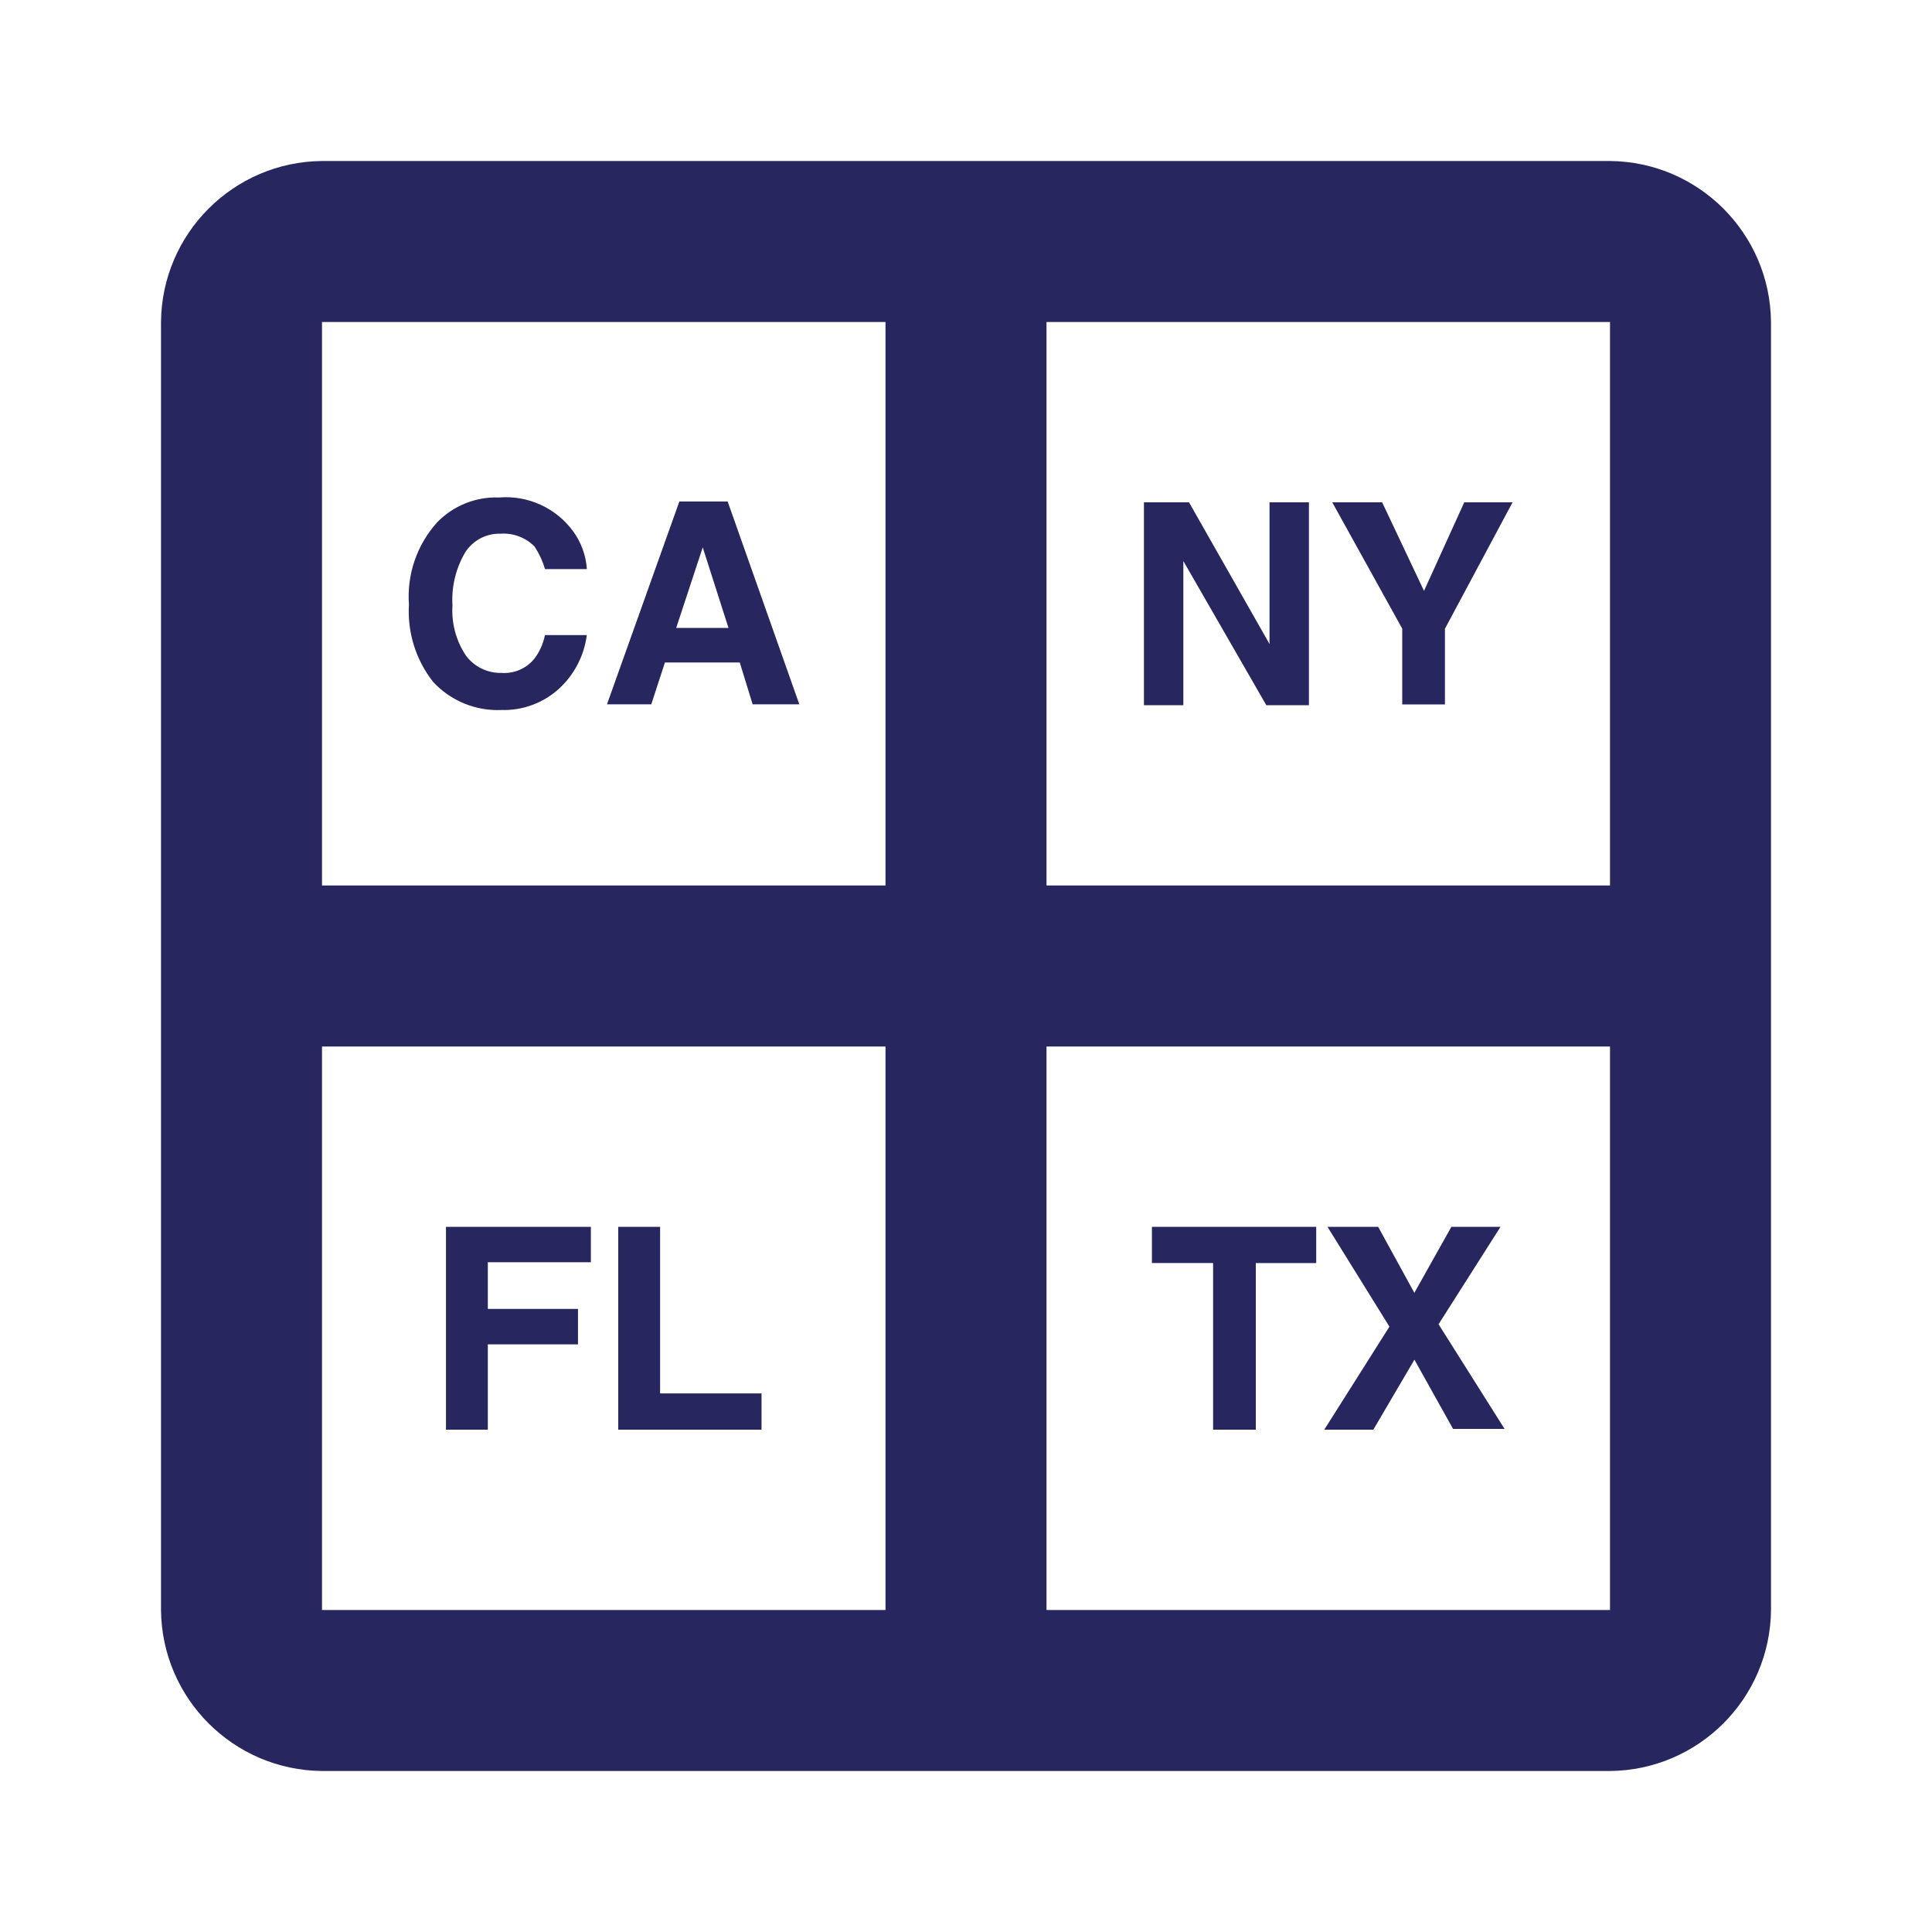
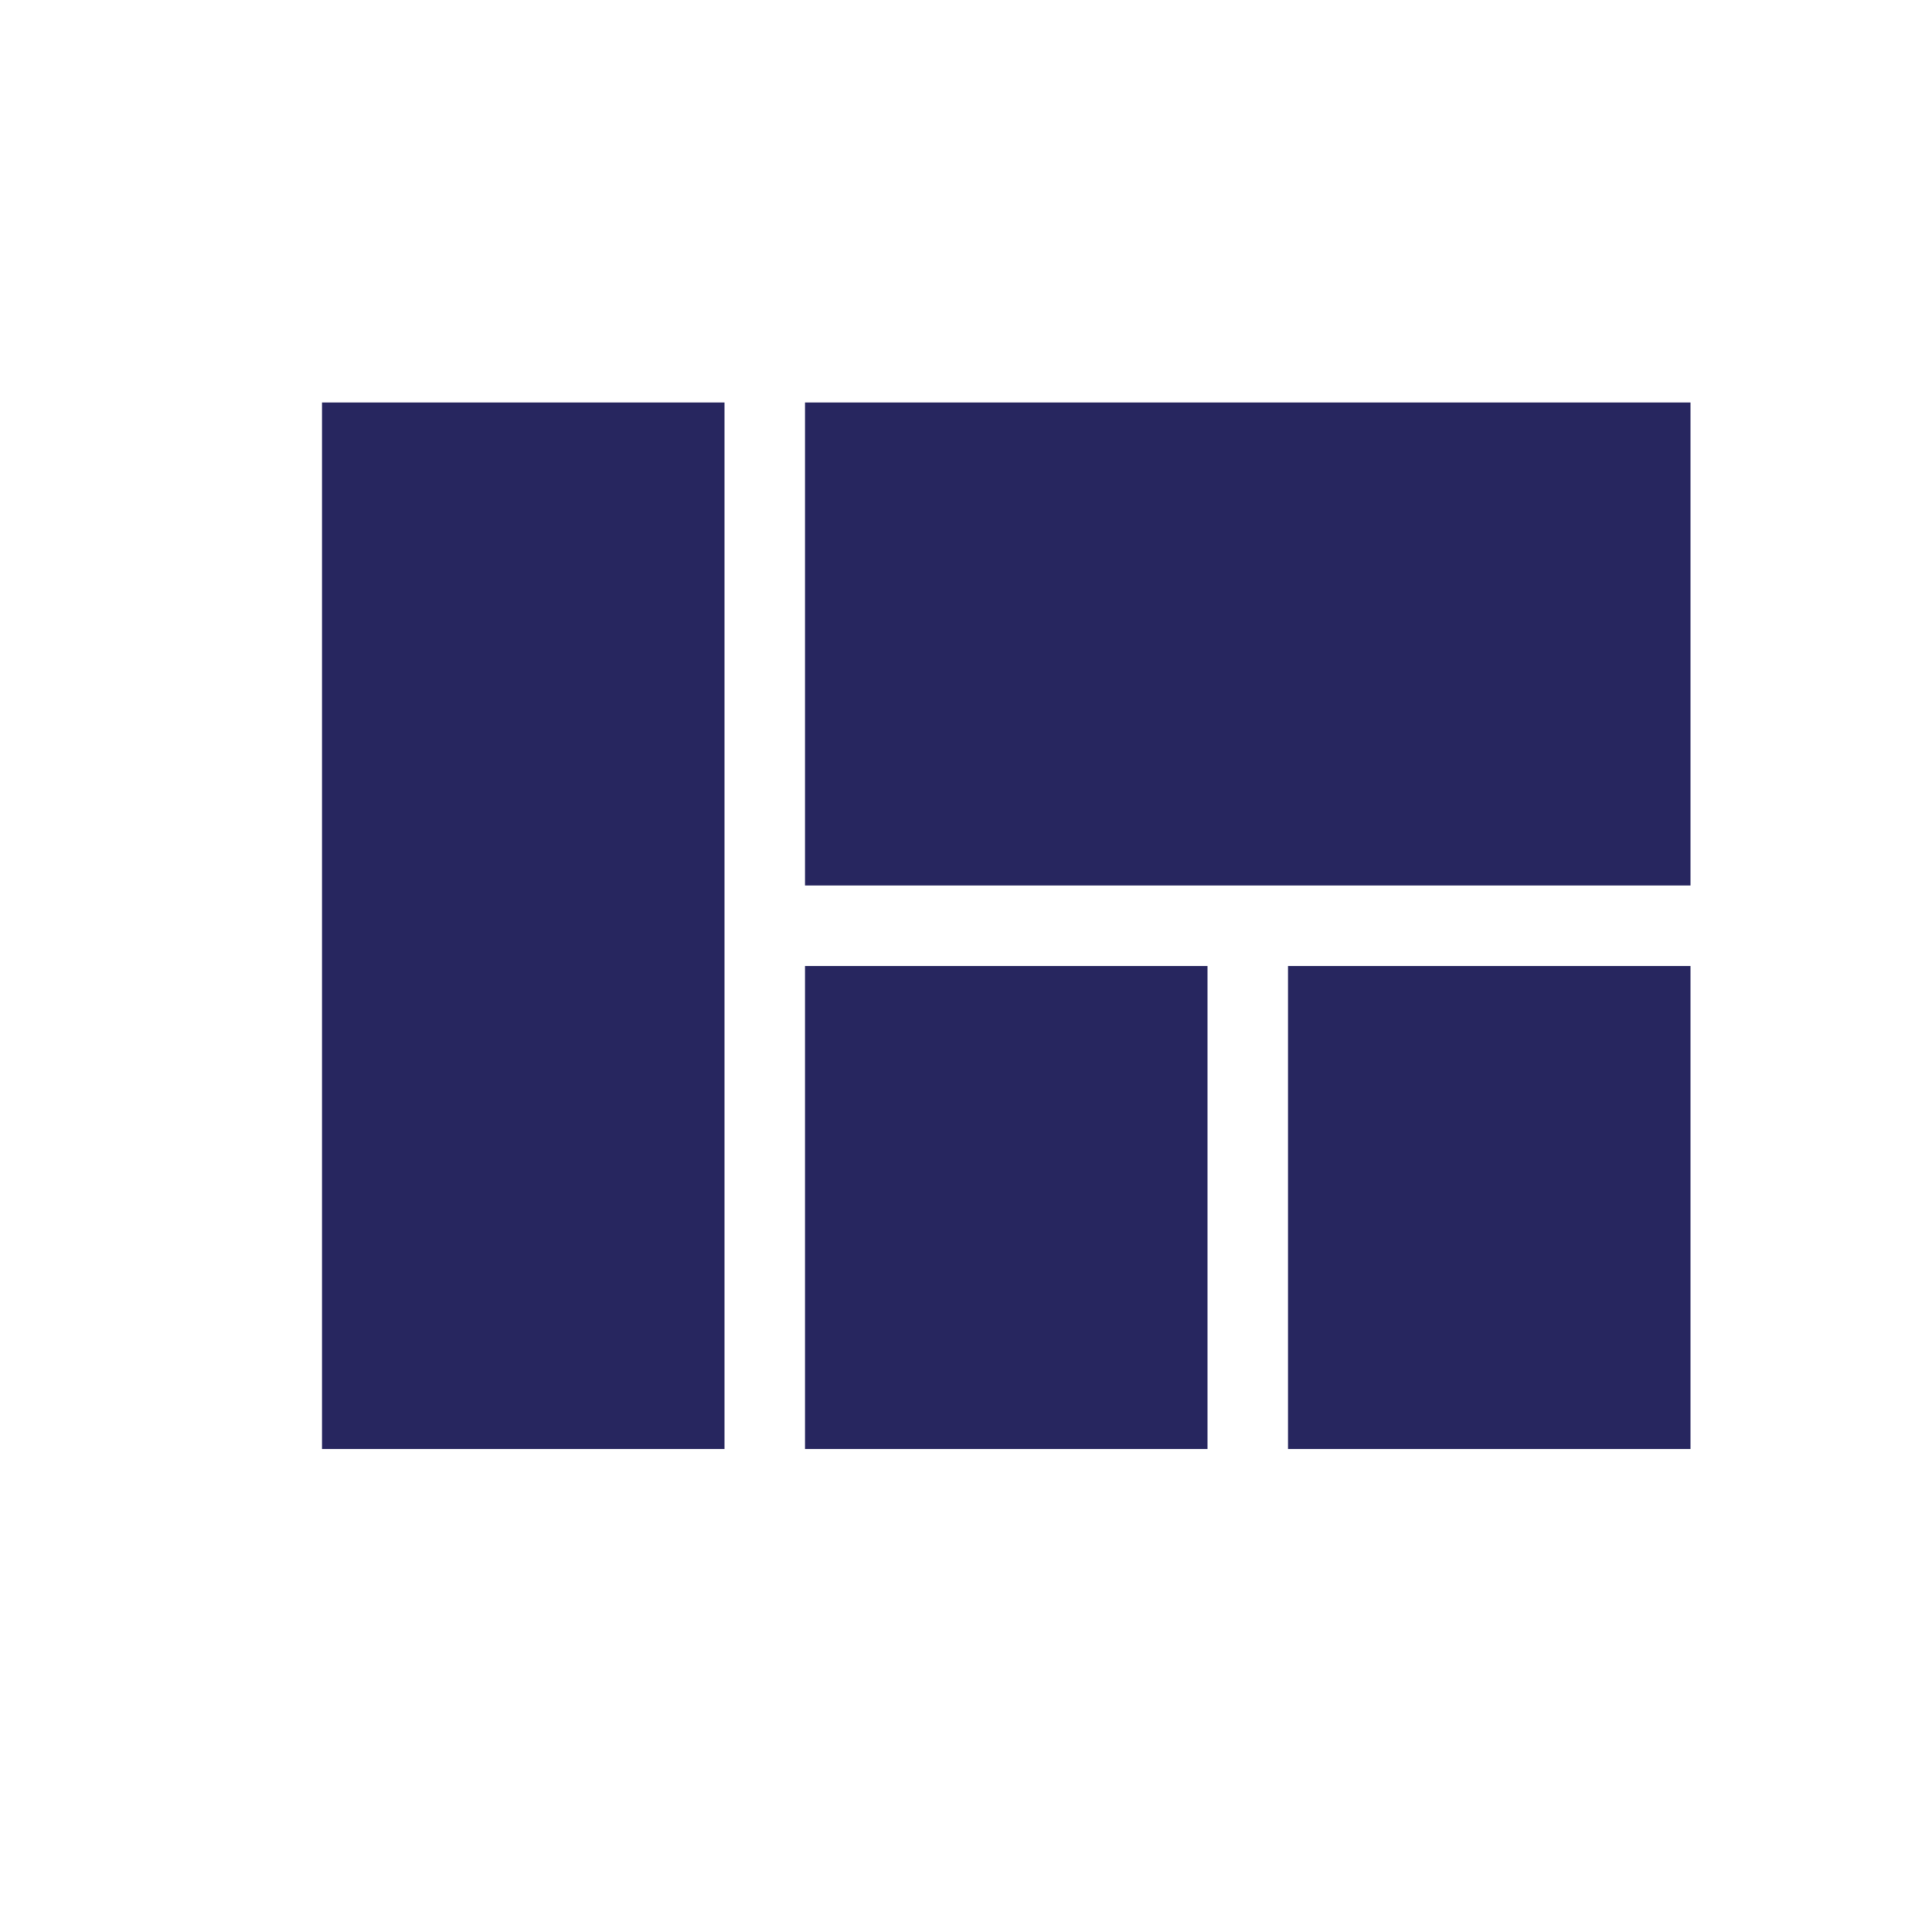
- <svg xmlns="http://www.w3.org/2000/svg" id="Results_by_States" width="30" height="30" viewBox="0 0 30 30">
-   <path id="Path" d="M0,0H30V30H0Z" fill="none" fill-rule="evenodd" />
-   <path id="Shape" d="M24.5,2H4.5A2.524,2.524,0,0,0,2,4.5v20A2.524,2.524,0,0,0,4.5,27h20A2.524,2.524,0,0,0,27,24.5V4.5A2.524,2.524,0,0,0,24.5,2ZM13.25,24.5H4.5V15.75h8.75Zm0-11.25H4.5V4.5h8.75ZM24.5,24.5H15.75V15.75H24.5Zm0-11.25H15.75V4.5H24.5ZM6.287,7.612a1.272,1.272,0,0,1,.962-.387A1.294,1.294,0,0,1,8.4,7.75a1.126,1.126,0,0,1,.213.587h-.65a1.312,1.312,0,0,0-.162-.35.677.677,0,0,0-.525-.2.629.629,0,0,0-.55.287,1.44,1.44,0,0,0-.2.825,1.259,1.259,0,0,0,.213.787.67.67,0,0,0,.55.263A.6.6,0,0,0,7.8,9.725a.893.893,0,0,0,.162-.363h.65a1.37,1.37,0,0,1-.438.838,1.272,1.272,0,0,1-.887.325,1.366,1.366,0,0,1-1.062-.437,1.769,1.769,0,0,1-.375-1.2A1.719,1.719,0,0,1,6.287,7.612Zm3.762-.325h.75l1.113,3.15h-.725l-.2-.65H9.825l-.212.65H8.925ZM10,9.25h.812L10.412,8ZM17.275,7.3h.688l1.25,2.2V7.3h.612v3.15h-.662L17.875,8.212V10.45h-.612V7.3Zm4.962,0h.75l-1.05,1.963v1.175h-.663V9.262L20.187,7.3h.775l.65,1.375ZM6.425,18.55h2.25v.55h-1.6v.725h1.4v.55h-1.4V21.7h-.65Zm2.675,0h.65v2.587h1.575V21.7H9.1Zm10.838,0v.563H19V21.7h-.663V19.112h-.95V18.55Zm.887,3.15h-.762l1.012-1.6-.962-1.55H20.9l.562,1.025.575-1.025H22.8l-.962,1.513,1.025,1.625h-.8l-.6-1.075Z" transform="translate(0.5 0.5)" fill="#27265F" />
+ <svg xmlns="http://www.w3.org/2000/svg" height="24" viewBox="0 0 24 24" width="24">
+   <path d="M0 0h24v24H0z" fill="none" />
+   <path d="M10 18h5v-6h-5v6zm-6 0h5V5H4v13zm12 0h5v-6h-5v6zM10 5v6h11V5H10z" fill="#27265F" />
</svg>
